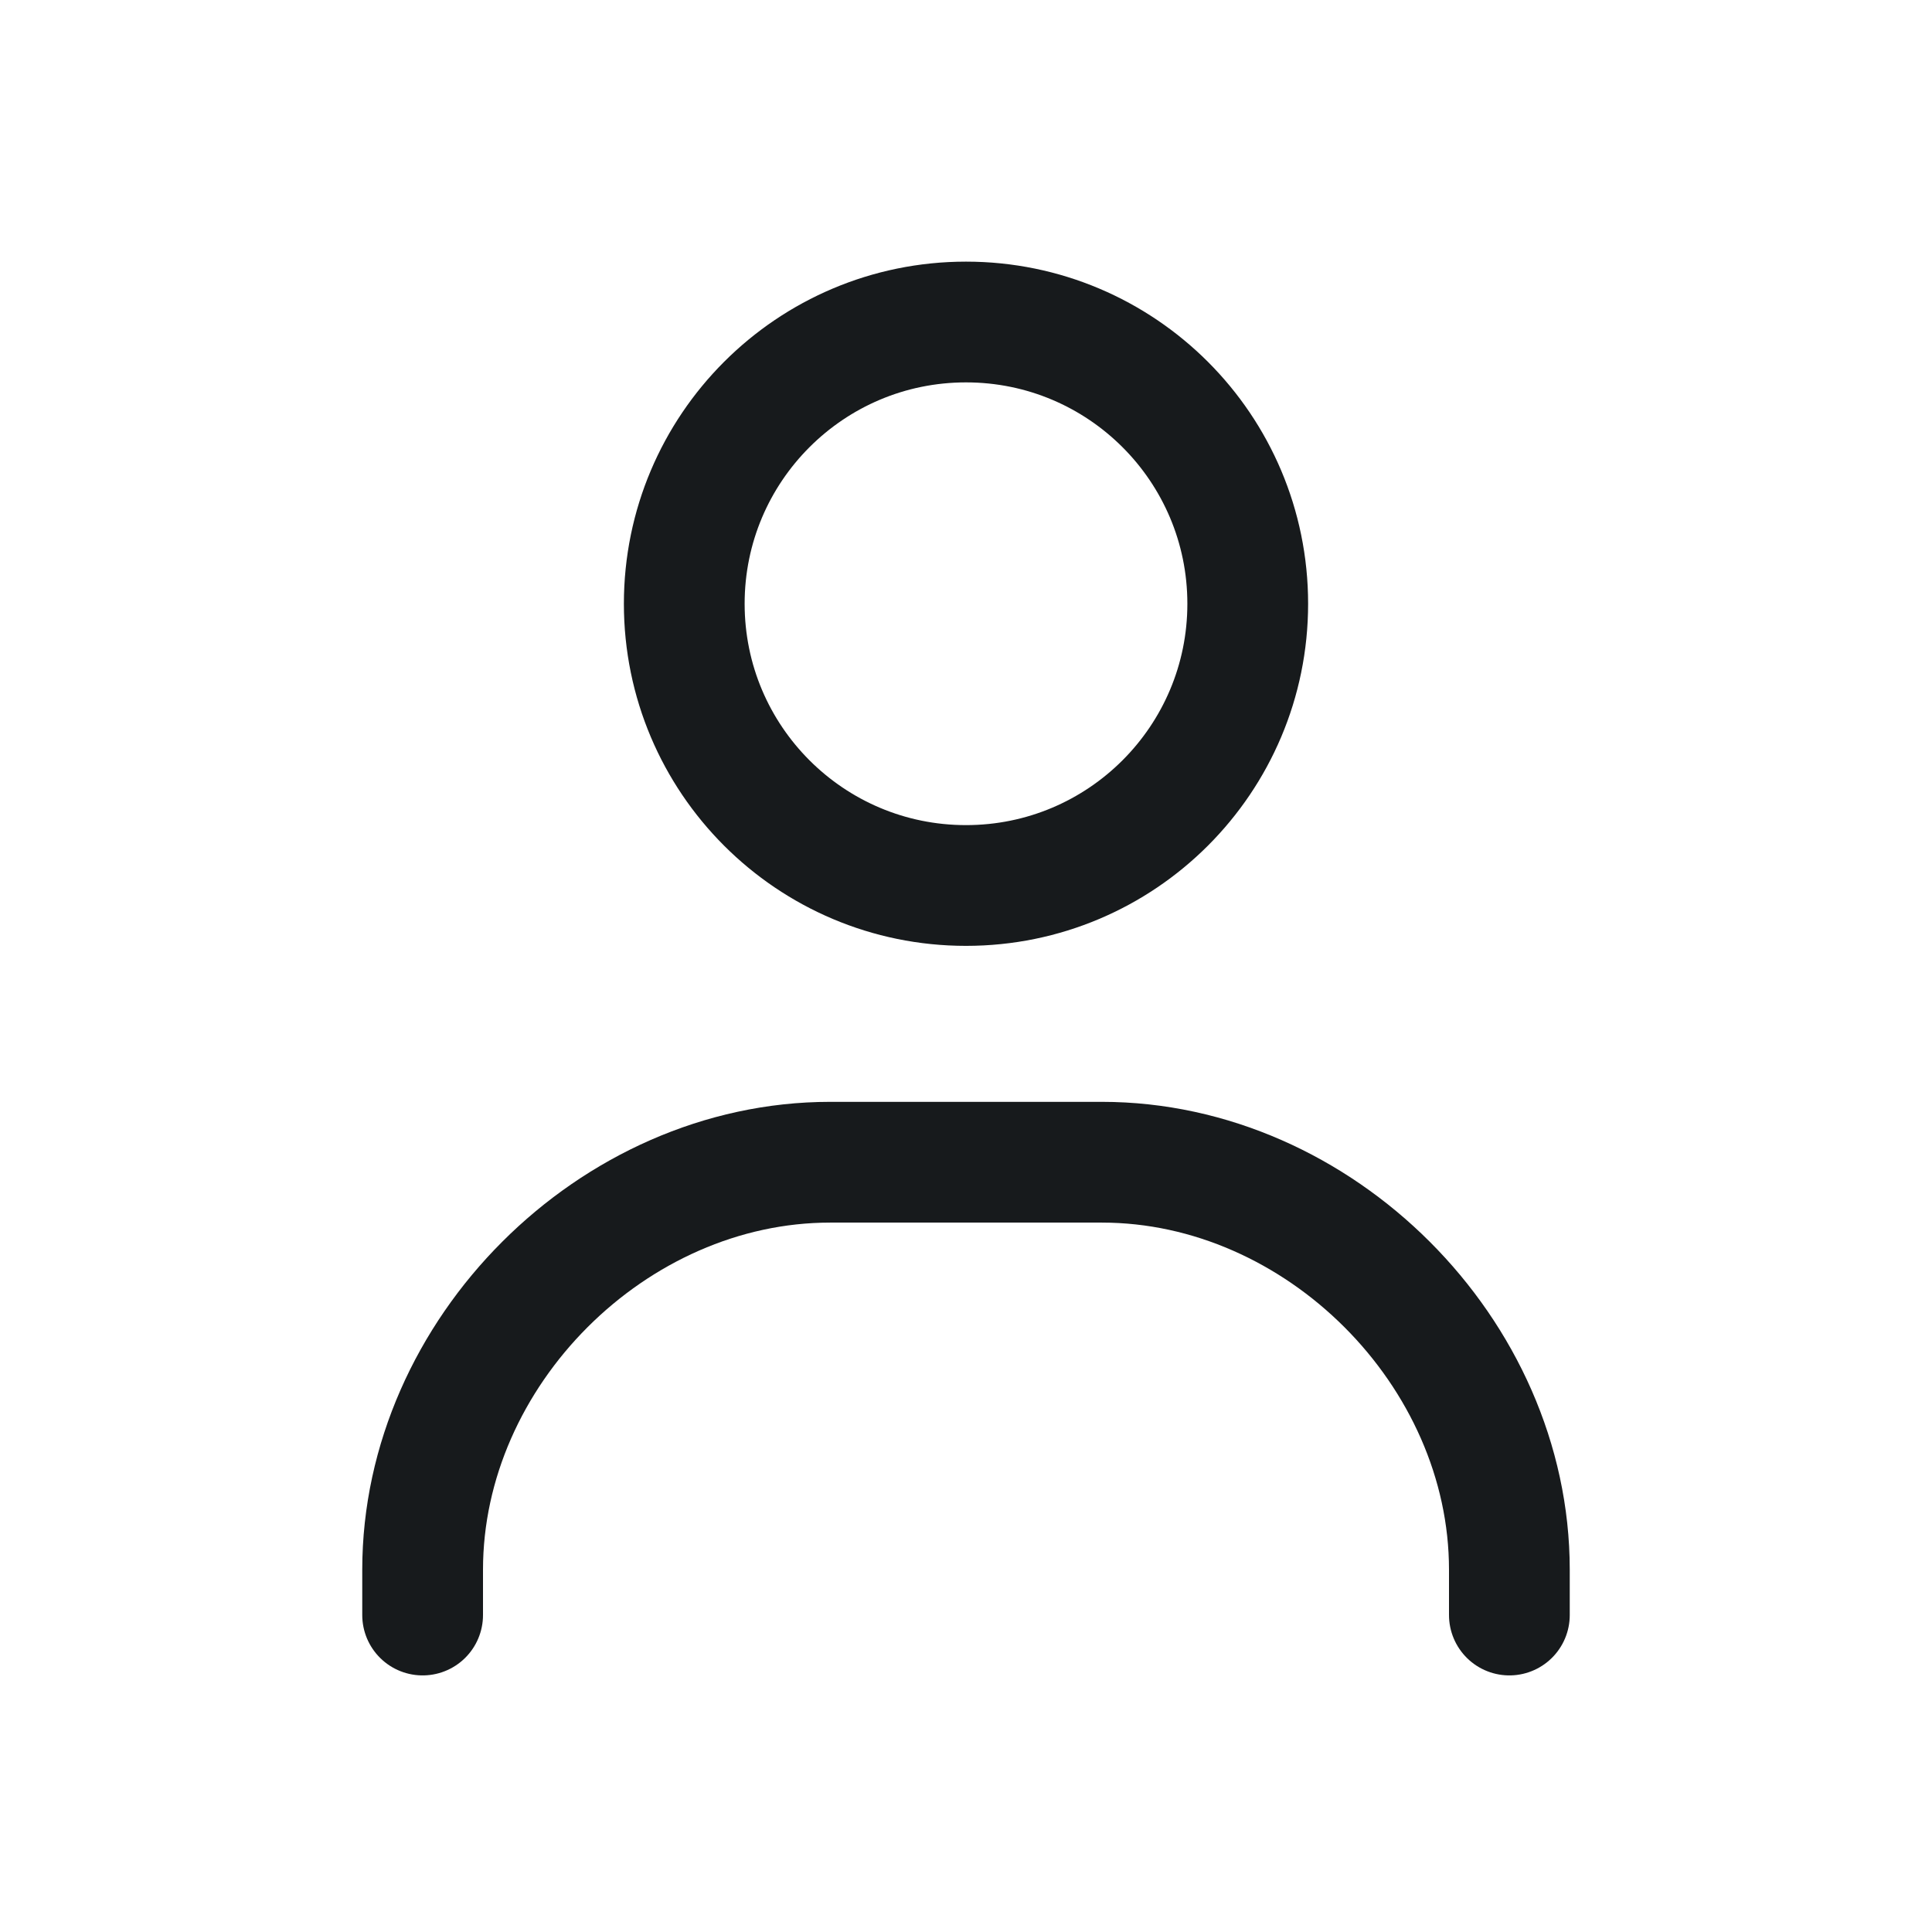
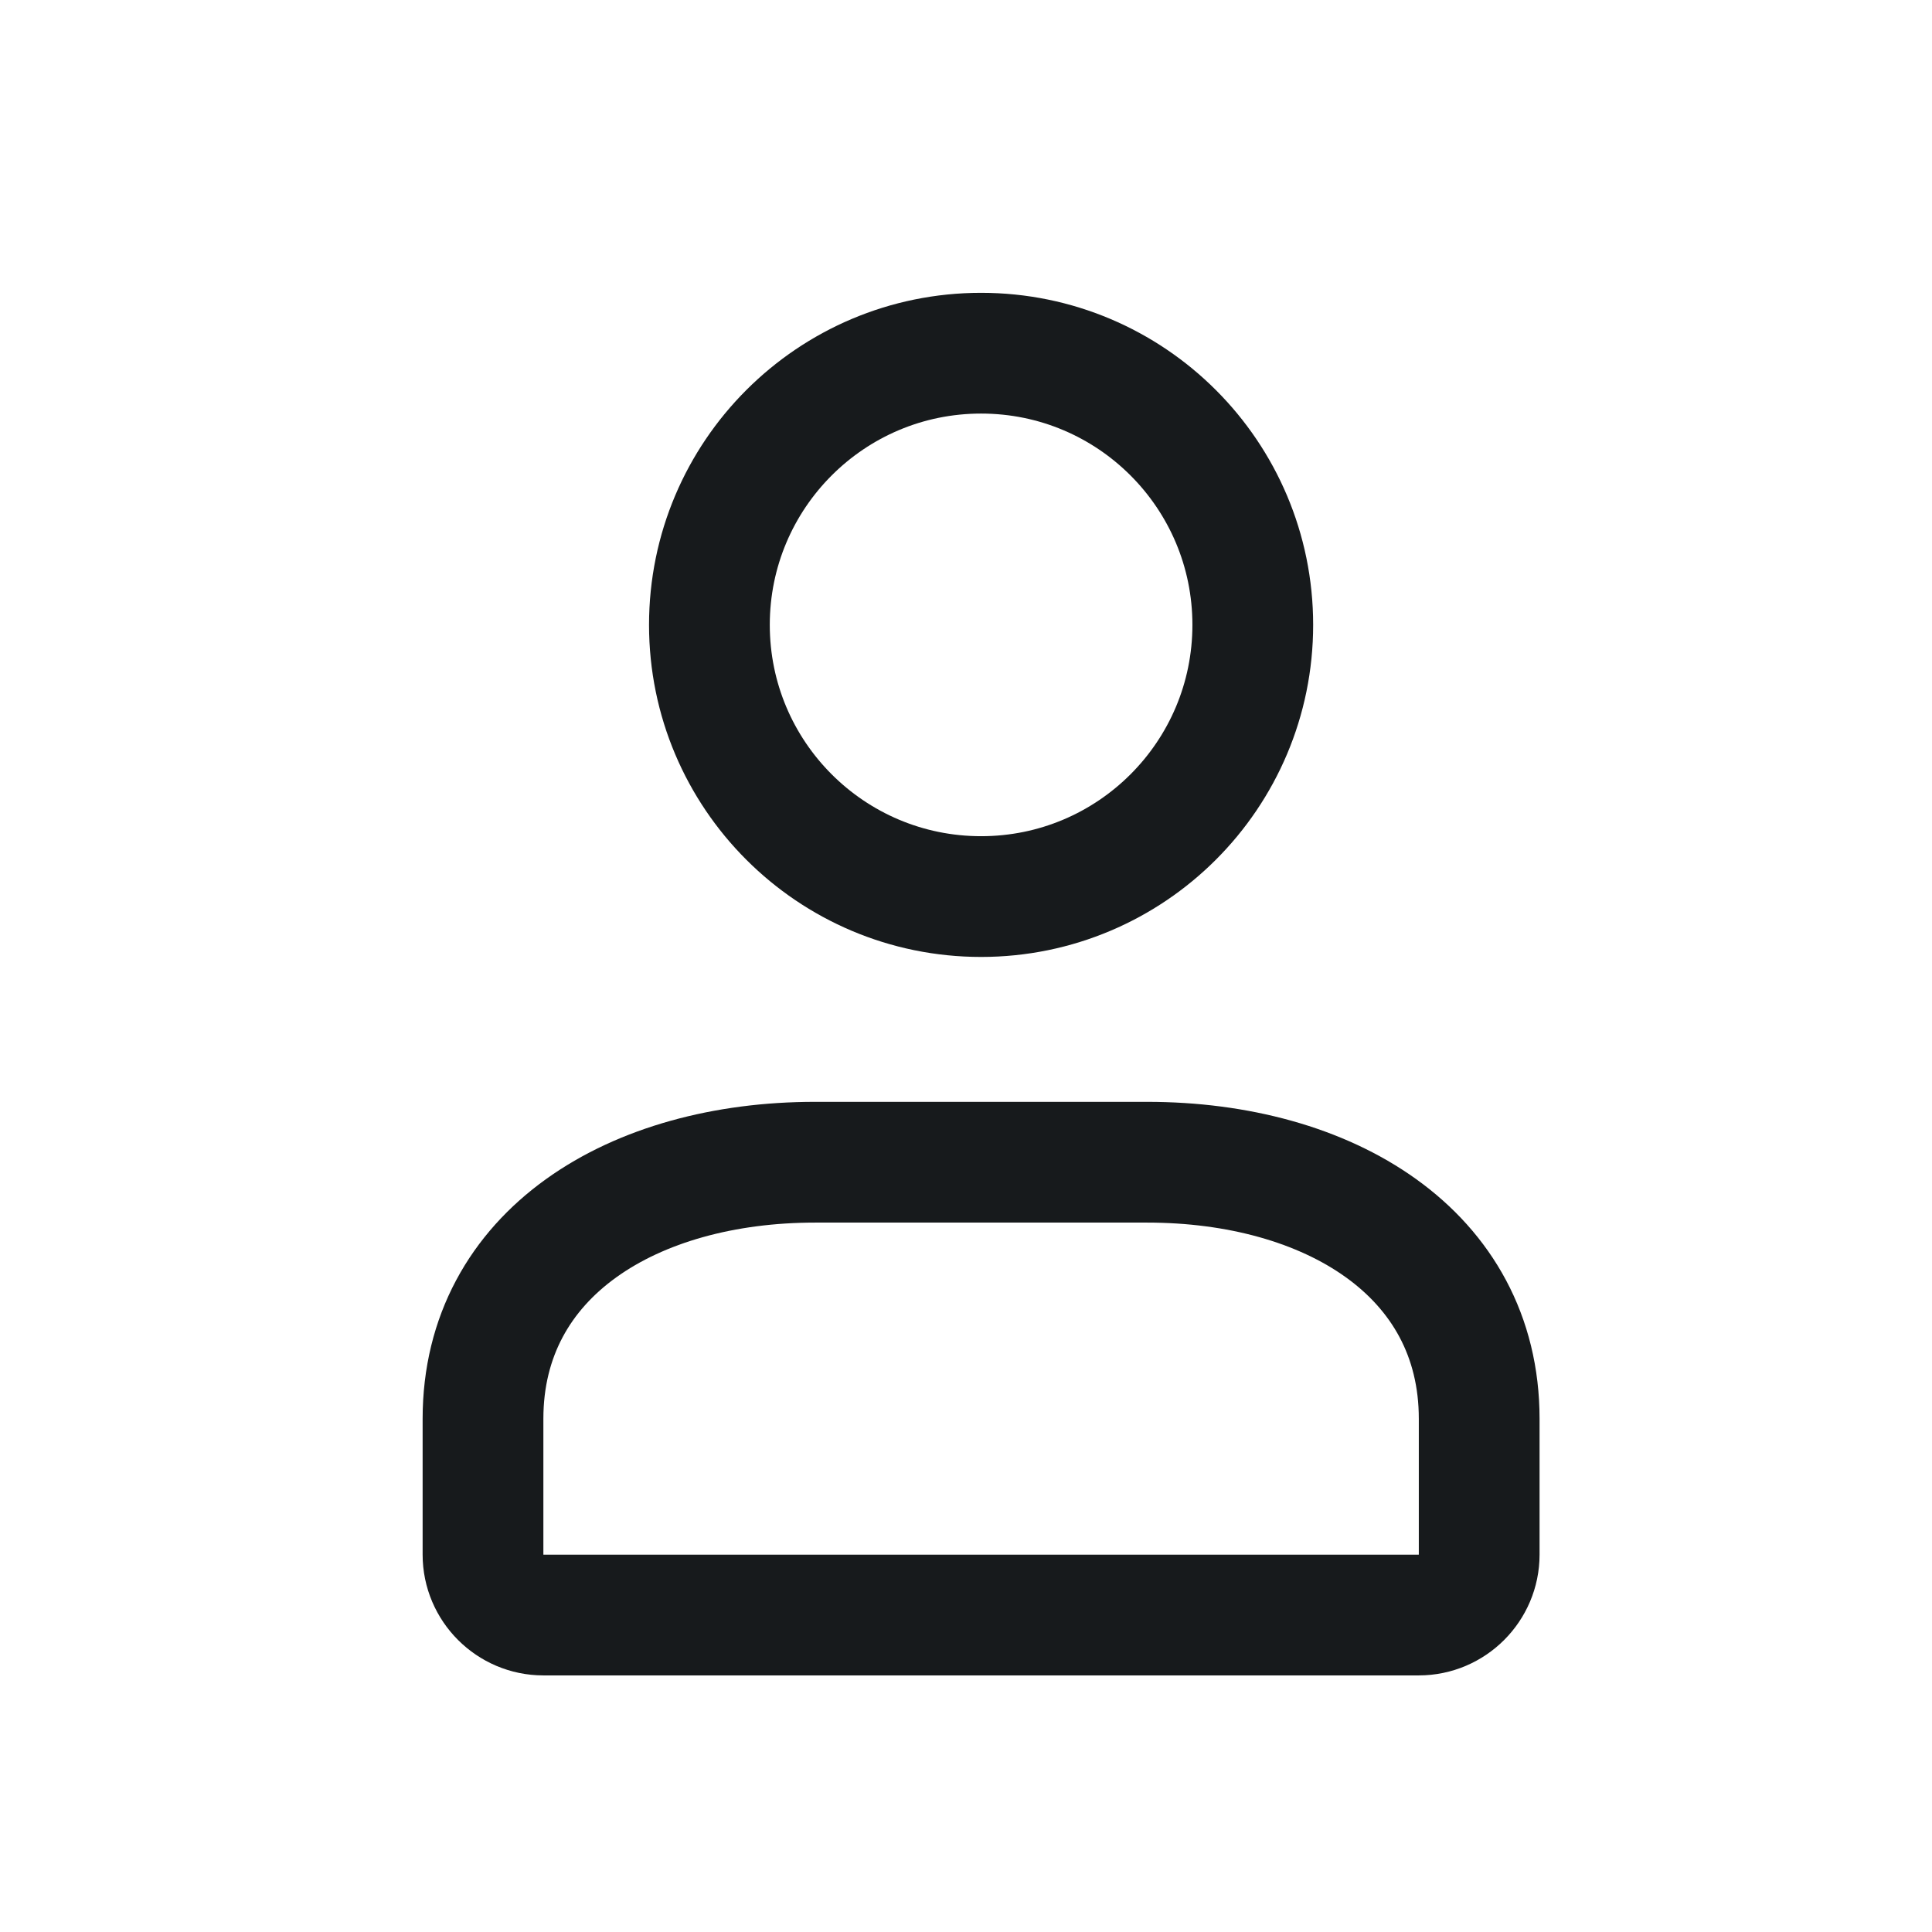
<svg xmlns="http://www.w3.org/2000/svg" width="64" height="64" viewBox="0 0 64 64" fill="none">
-   <path d="M50 53.5V52C50 44.8 43.7 38.5 36.5 38.5H27.5C20.3 38.5 14 44.8 14 52V53.5" stroke="#171A1C" stroke-width="4" stroke-linecap="round" stroke-linejoin="round" />
-   <path d="M41.333 20C41.333 25.155 37.155 29.333 32 29.333C26.845 29.333 22.667 25.155 22.667 20C22.667 14.845 26.845 10.667 32 10.667C37.155 10.667 41.333 14.845 41.333 20Z" stroke="#171A1C" stroke-width="4" stroke-linecap="round" stroke-linejoin="round" />
+   <path d="M16 51.5V47C16 41.5 21 38.5 27 38.5H38C44 38.5 49 41.5 49 47V51.5C49 52.6 48.1 53.5 47 53.5H18C16.9 53.5 16 52.6 16 51.5Z" stroke="#171A1C" stroke-width="4" stroke-linejoin="round" />
+   <path d="M41.5 20.7C41.5 25.671 37.471 29.7 32.5 29.7C27.529 29.7 23.5 25.671 23.5 20.7C23.5 15.729 27.529 11.7 32.5 11.7C37.471 11.7 41.5 15.729 41.5 20.7Z" stroke="#171A1C" stroke-width="4" stroke-linecap="round" stroke-linejoin="round" />
</svg>
